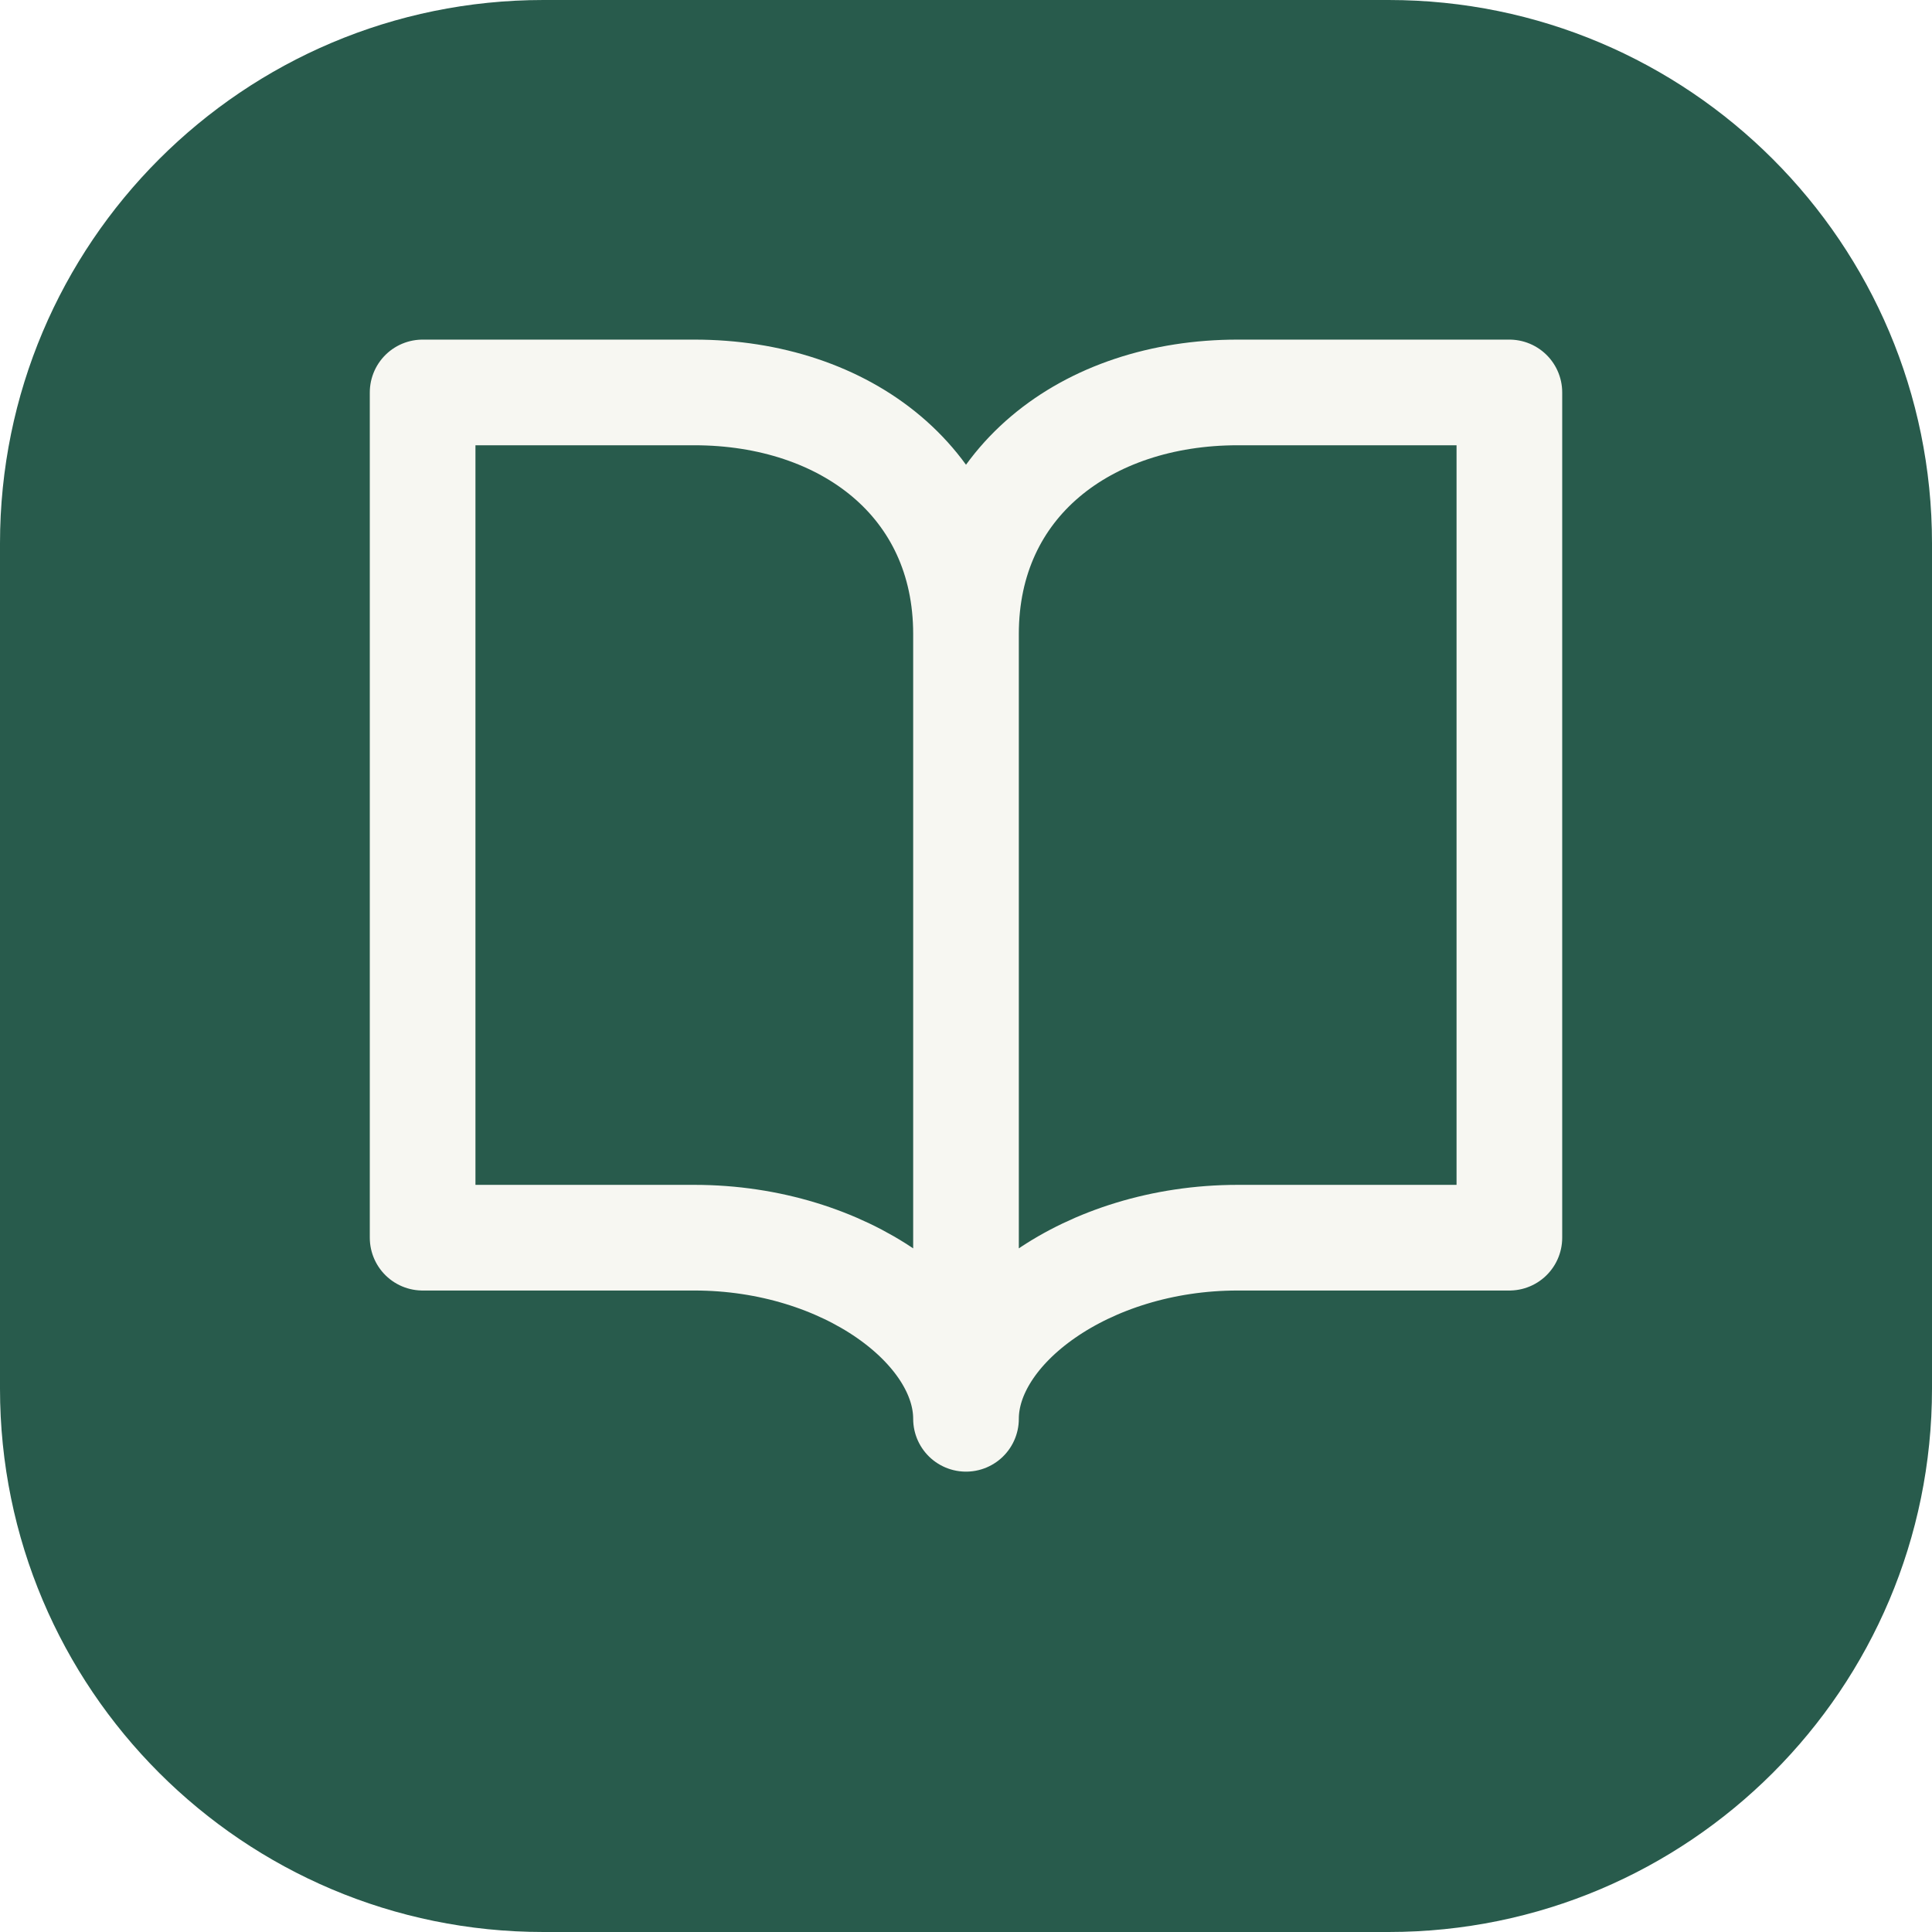
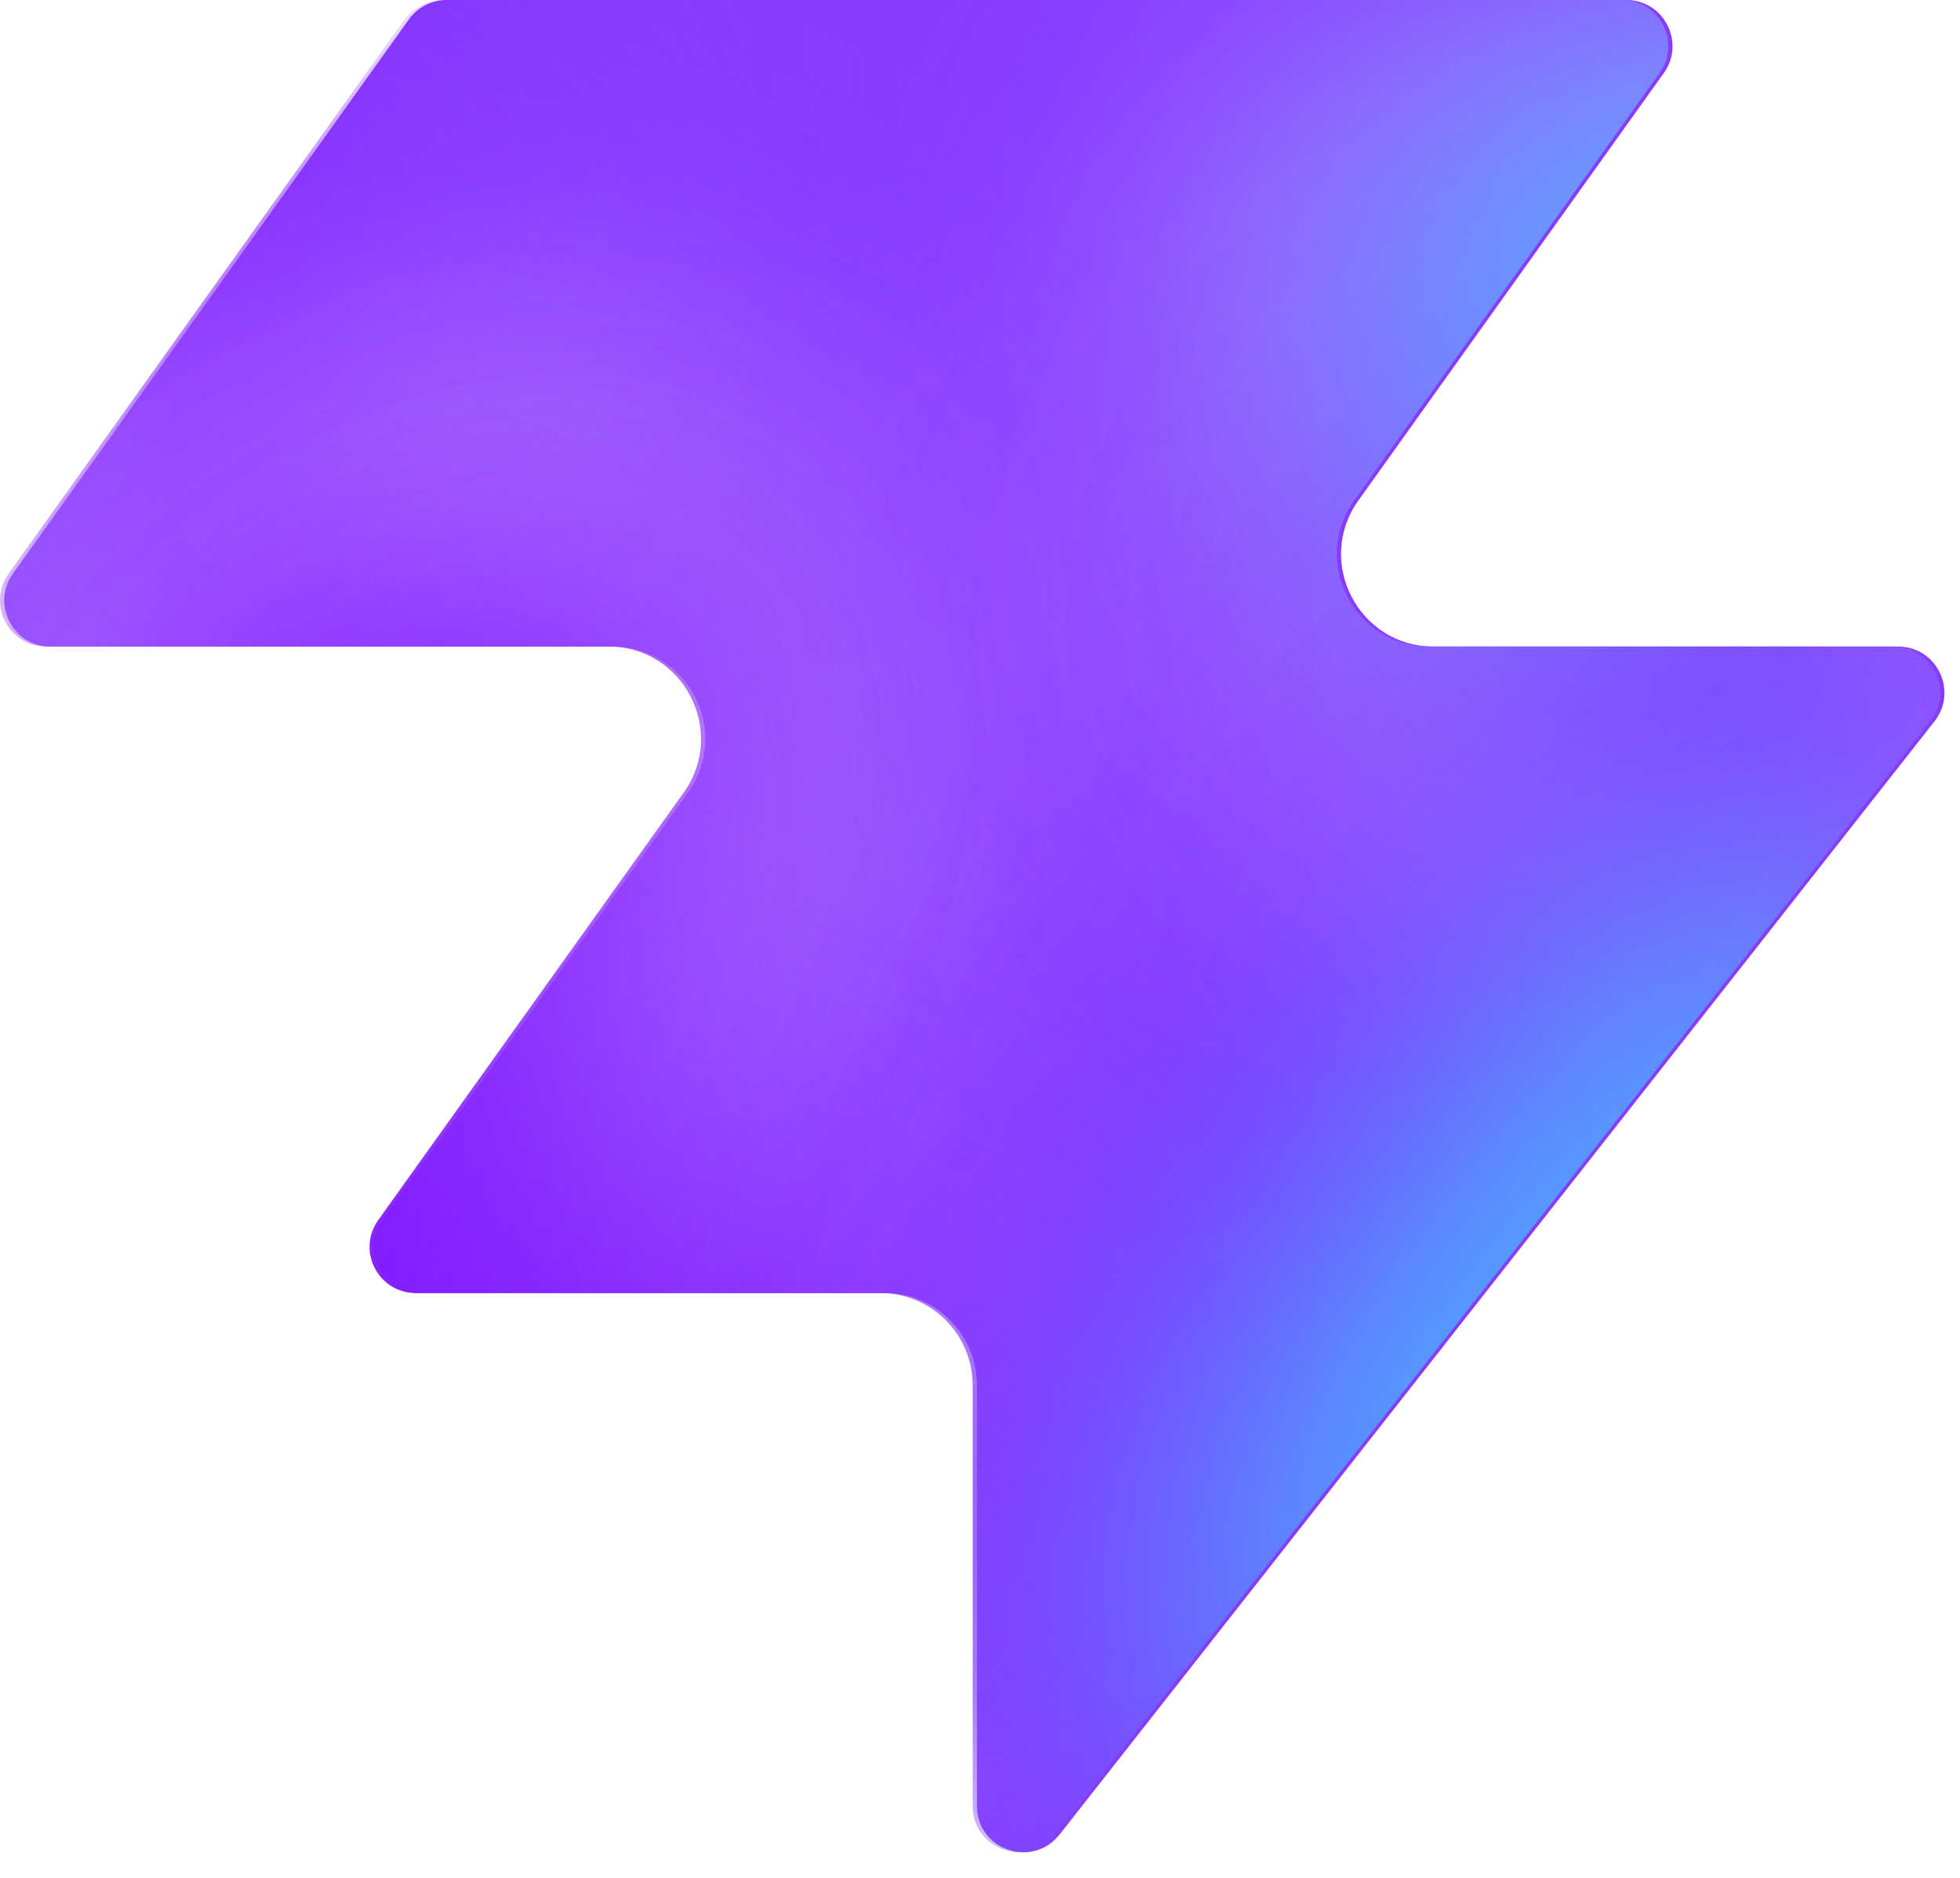
- <svg xmlns="http://www.w3.org/2000/svg" viewBox="0 0 64 64" fill="none">
-   <rect width="64" height="64" rx="18" fill="#285b4c" />
-   <path d="M32 21v26m0-26c0-5-4-8-9-8H14v28h9c5 0 9 3 9 6m0-26c0-5 4-8 9-8h9v28h-9c-5 0-9 3-9 6" stroke="#f7f7f2" stroke-linecap="round" stroke-linejoin="round" stroke-width="3.5" />
+ <svg xmlns="http://www.w3.org/2000/svg" width="48" height="46" fill="none" viewBox="0 0 48 46">
+   <path fill="#863bff" d="M25.946 44.938c-.664.845-2.021.375-2.021-.698V33.937a2.26 2.26 0 0 0-2.262-2.262H10.287c-.92 0-1.456-1.04-.92-1.788l7.48-10.471c1.07-1.497 0-3.578-1.842-3.578H1.237c-.92 0-1.456-1.04-.92-1.788L10.013.474c.214-.297.556-.474.92-.474h28.894c.92 0 1.456 1.04.92 1.788l-7.48 10.471c-1.07 1.498 0 3.579 1.842 3.579h11.377c.943 0 1.473 1.088.89 1.83L25.947 44.94z" style="fill:#863bff;fill:color(display-p3 .525 .23 1);fill-opacity:1" />
+   <mask id="a" width="48" height="46" x="0" y="0" maskUnits="userSpaceOnUse" style="mask-type:alpha">
+     <path fill="#000" d="M25.842 44.938c-.664.844-2.021.375-2.021-.698V33.937a2.26 2.26 0 0 0-2.262-2.262H10.183c-.92 0-1.456-1.04-.92-1.788l7.48-10.471c1.07-1.498 0-3.579-1.842-3.579H1.133c-.92 0-1.456-1.04-.92-1.787L9.91.473c.214-.297.556-.474.92-.474h28.894c.92 0 1.456 1.04.92 1.788l-7.48 10.471c-1.07 1.498 0 3.578 1.842 3.578h11.377c.943 0 1.473 1.088.89 1.832L25.843 44.94z" style="fill:#000;fill-opacity:1" />
+   </mask>
+   <g mask="url(#a)">
+     <g filter="url(#b)">
+       <ellipse cx="5.508" cy="14.704" fill="#ede6ff" rx="5.508" ry="14.704" style="fill:#ede6ff;fill:color(display-p3 .927 .903 1);fill-opacity:1" transform="matrix(.00324 1 1 -.00324 -4.47 31.516)" />
+     </g>
+     <g filter="url(#c)">
+       <ellipse cx="10.399" cy="29.851" fill="#ede6ff" rx="10.399" ry="29.851" style="fill:#ede6ff;fill:color(display-p3 .927 .903 1);fill-opacity:1" transform="matrix(.00324 1 1 -.00324 -39.328 7.883)" />
+     </g>
+     <g filter="url(#d)">
+       <ellipse cx="5.508" cy="30.487" fill="#7e14ff" rx="5.508" ry="30.487" style="fill:#7e14ff;fill:color(display-p3 .492 .077 1);fill-opacity:1" transform="rotate(89.814 -25.913 -14.639)scale(1 -1)" />
+     </g>
+     <g filter="url(#e)">
+       <ellipse cx="5.508" cy="30.599" fill="#7e14ff" rx="5.508" ry="30.599" style="fill:#7e14ff;fill:color(display-p3 .492 .077 1);fill-opacity:1" transform="rotate(89.814 -32.644 -3.334)scale(1 -1)" />
+     </g>
+     <g filter="url(#f)">
+       <ellipse cx="5.508" cy="30.599" fill="#7e14ff" rx="5.508" ry="30.599" style="fill:#7e14ff;fill:color(display-p3 .492 .077 1);fill-opacity:1" transform="matrix(.00324 1 1 -.00324 -34.34 30.47)" />
+     </g>
+     <g filter="url(#g)">
+       <ellipse cx="14.072" cy="22.078" fill="#ede6ff" rx="14.072" ry="22.078" style="fill:#ede6ff;fill:color(display-p3 .927 .903 1);fill-opacity:1" transform="rotate(93.35 24.506 48.493)scale(-1 1)" />
+     </g>
+     <g filter="url(#h)">
+       <ellipse cx="3.47" cy="21.501" fill="#7e14ff" rx="3.47" ry="21.501" style="fill:#7e14ff;fill:color(display-p3 .492 .077 1);fill-opacity:1" transform="rotate(89.009 28.708 47.59)scale(-1 1)" />
+     </g>
+     <g filter="url(#i)">
+       <ellipse cx="3.47" cy="21.501" fill="#7e14ff" rx="3.47" ry="21.501" style="fill:#7e14ff;fill:color(display-p3 .492 .077 1);fill-opacity:1" transform="rotate(89.009 28.708 47.59)scale(-1 1)" />
+     </g>
+     <g filter="url(#j)">
+       <ellipse cx=".387" cy="8.972" fill="#7e14ff" rx="4.407" ry="29.108" style="fill:#7e14ff;fill:color(display-p3 .492 .077 1);fill-opacity:1" transform="rotate(39.51 .387 8.972)" />
+     </g>
+     <g filter="url(#k)">
+       <ellipse cx="47.523" cy="-6.092" fill="#7e14ff" rx="4.407" ry="29.108" style="fill:#7e14ff;fill:color(display-p3 .492 .077 1);fill-opacity:1" transform="rotate(37.892 47.523 -6.092)" />
+     </g>
+     <g filter="url(#l)">
+       <ellipse cx="41.412" cy="6.333" fill="#47bfff" rx="5.971" ry="9.665" style="fill:#47bfff;fill:color(display-p3 .28 .748 1);fill-opacity:1" transform="rotate(37.892 41.412 6.333)" />
+     </g>
+     <g filter="url(#m)">
+       <ellipse cx="-1.879" cy="38.332" fill="#7e14ff" rx="4.407" ry="29.108" style="fill:#7e14ff;fill:color(display-p3 .492 .077 1);fill-opacity:1" transform="rotate(37.892 -1.88 38.332)" />
+     </g>
+     <g filter="url(#n)">
+       <ellipse cx="-1.879" cy="38.332" fill="#7e14ff" rx="4.407" ry="29.108" style="fill:#7e14ff;fill:color(display-p3 .492 .077 1);fill-opacity:1" transform="rotate(37.892 -1.88 38.332)" />
+     </g>
+     <g filter="url(#o)">
+       <ellipse cx="35.651" cy="29.907" fill="#7e14ff" rx="4.407" ry="29.108" style="fill:#7e14ff;fill:color(display-p3 .492 .077 1);fill-opacity:1" transform="rotate(37.892 35.651 29.907)" />
+     </g>
+     <g filter="url(#p)">
+       <ellipse cx="38.418" cy="32.4" fill="#47bfff" rx="5.971" ry="15.297" style="fill:#47bfff;fill:color(display-p3 .28 .748 1);fill-opacity:1" transform="rotate(37.892 38.418 32.4)" />
+     </g>
+   </g>
+   <defs>
+     <filter id="b" width="60.045" height="41.654" x="-19.77" y="16.149" color-interpolation-filters="sRGB" filterUnits="userSpaceOnUse">
+       <feFlood flood-opacity="0" result="BackgroundImageFix" />
+       <feBlend in="SourceGraphic" in2="BackgroundImageFix" result="shape" />
+       <feGaussianBlur result="effect1_foregroundBlur_2002_17158" stdDeviation="7.659" />
+     </filter>
+     <filter id="c" width="90.34" height="51.437" x="-54.613" y="-7.533" color-interpolation-filters="sRGB" filterUnits="userSpaceOnUse">
+       <feFlood flood-opacity="0" result="BackgroundImageFix" />
+       <feBlend in="SourceGraphic" in2="BackgroundImageFix" result="shape" />
+       <feGaussianBlur result="effect1_foregroundBlur_2002_17158" stdDeviation="7.659" />
+     </filter>
+     <filter id="d" width="79.355" height="29.4" x="-49.64" y="2.03" color-interpolation-filters="sRGB" filterUnits="userSpaceOnUse">
+       <feFlood flood-opacity="0" result="BackgroundImageFix" />
+       <feBlend in="SourceGraphic" in2="BackgroundImageFix" result="shape" />
+       <feGaussianBlur result="effect1_foregroundBlur_2002_17158" stdDeviation="4.596" />
+     </filter>
+     <filter id="e" width="79.579" height="29.4" x="-45.045" y="20.029" color-interpolation-filters="sRGB" filterUnits="userSpaceOnUse">
+       <feFlood flood-opacity="0" result="BackgroundImageFix" />
+       <feBlend in="SourceGraphic" in2="BackgroundImageFix" result="shape" />
+       <feGaussianBlur result="effect1_foregroundBlur_2002_17158" stdDeviation="4.596" />
+     </filter>
+     <filter id="f" width="79.579" height="29.4" x="-43.513" y="21.178" color-interpolation-filters="sRGB" filterUnits="userSpaceOnUse">
+       <feFlood flood-opacity="0" result="BackgroundImageFix" />
+       <feBlend in="SourceGraphic" in2="BackgroundImageFix" result="shape" />
+       <feGaussianBlur result="effect1_foregroundBlur_2002_17158" stdDeviation="4.596" />
+     </filter>
+     <filter id="g" width="74.749" height="58.852" x="15.756" y="-17.901" color-interpolation-filters="sRGB" filterUnits="userSpaceOnUse">
+       <feFlood flood-opacity="0" result="BackgroundImageFix" />
+       <feBlend in="SourceGraphic" in2="BackgroundImageFix" result="shape" />
+       <feGaussianBlur result="effect1_foregroundBlur_2002_17158" stdDeviation="7.659" />
+     </filter>
+     <filter id="h" width="61.377" height="25.362" x="23.548" y="2.284" color-interpolation-filters="sRGB" filterUnits="userSpaceOnUse">
+       <feFlood flood-opacity="0" result="BackgroundImageFix" />
+       <feBlend in="SourceGraphic" in2="BackgroundImageFix" result="shape" />
+       <feGaussianBlur result="effect1_foregroundBlur_2002_17158" stdDeviation="4.596" />
+     </filter>
+     <filter id="i" width="61.377" height="25.362" x="23.548" y="2.284" color-interpolation-filters="sRGB" filterUnits="userSpaceOnUse">
+       <feFlood flood-opacity="0" result="BackgroundImageFix" />
+       <feBlend in="SourceGraphic" in2="BackgroundImageFix" result="shape" />
+       <feGaussianBlur result="effect1_foregroundBlur_2002_17158" stdDeviation="4.596" />
+     </filter>
+     <filter id="j" width="56.045" height="63.649" x="-27.636" y="-22.853" color-interpolation-filters="sRGB" filterUnits="userSpaceOnUse">
+       <feFlood flood-opacity="0" result="BackgroundImageFix" />
+       <feBlend in="SourceGraphic" in2="BackgroundImageFix" result="shape" />
+       <feGaussianBlur result="effect1_foregroundBlur_2002_17158" stdDeviation="4.596" />
+     </filter>
+     <filter id="k" width="54.814" height="64.646" x="20.116" y="-38.415" color-interpolation-filters="sRGB" filterUnits="userSpaceOnUse">
+       <feFlood flood-opacity="0" result="BackgroundImageFix" />
+       <feBlend in="SourceGraphic" in2="BackgroundImageFix" result="shape" />
+       <feGaussianBlur result="effect1_foregroundBlur_2002_17158" stdDeviation="4.596" />
+     </filter>
+     <filter id="l" width="33.541" height="35.313" x="24.641" y="-11.323" color-interpolation-filters="sRGB" filterUnits="userSpaceOnUse">
+       <feFlood flood-opacity="0" result="BackgroundImageFix" />
+       <feBlend in="SourceGraphic" in2="BackgroundImageFix" result="shape" />
+       <feGaussianBlur result="effect1_foregroundBlur_2002_17158" stdDeviation="4.596" />
+     </filter>
+     <filter id="m" width="54.814" height="64.646" x="-29.286" y="6.009" color-interpolation-filters="sRGB" filterUnits="userSpaceOnUse">
+       <feFlood flood-opacity="0" result="BackgroundImageFix" />
+       <feBlend in="SourceGraphic" in2="BackgroundImageFix" result="shape" />
+       <feGaussianBlur result="effect1_foregroundBlur_2002_17158" stdDeviation="4.596" />
+     </filter>
+     <filter id="n" width="54.814" height="64.646" x="-29.286" y="6.009" color-interpolation-filters="sRGB" filterUnits="userSpaceOnUse">
+       <feFlood flood-opacity="0" result="BackgroundImageFix" />
+       <feBlend in="SourceGraphic" in2="BackgroundImageFix" result="shape" />
+       <feGaussianBlur result="effect1_foregroundBlur_2002_17158" stdDeviation="4.596" />
+     </filter>
+     <filter id="o" width="54.814" height="64.646" x="8.244" y="-2.416" color-interpolation-filters="sRGB" filterUnits="userSpaceOnUse">
+       <feFlood flood-opacity="0" result="BackgroundImageFix" />
+       <feBlend in="SourceGraphic" in2="BackgroundImageFix" result="shape" />
+       <feGaussianBlur result="effect1_foregroundBlur_2002_17158" stdDeviation="4.596" />
+     </filter>
+     <filter id="p" width="39.409" height="43.623" x="18.713" y="10.588" color-interpolation-filters="sRGB" filterUnits="userSpaceOnUse">
+       <feFlood flood-opacity="0" result="BackgroundImageFix" />
+       <feBlend in="SourceGraphic" in2="BackgroundImageFix" result="shape" />
+       <feGaussianBlur result="effect1_foregroundBlur_2002_17158" stdDeviation="4.596" />
+     </filter>
+   </defs>
</svg>
